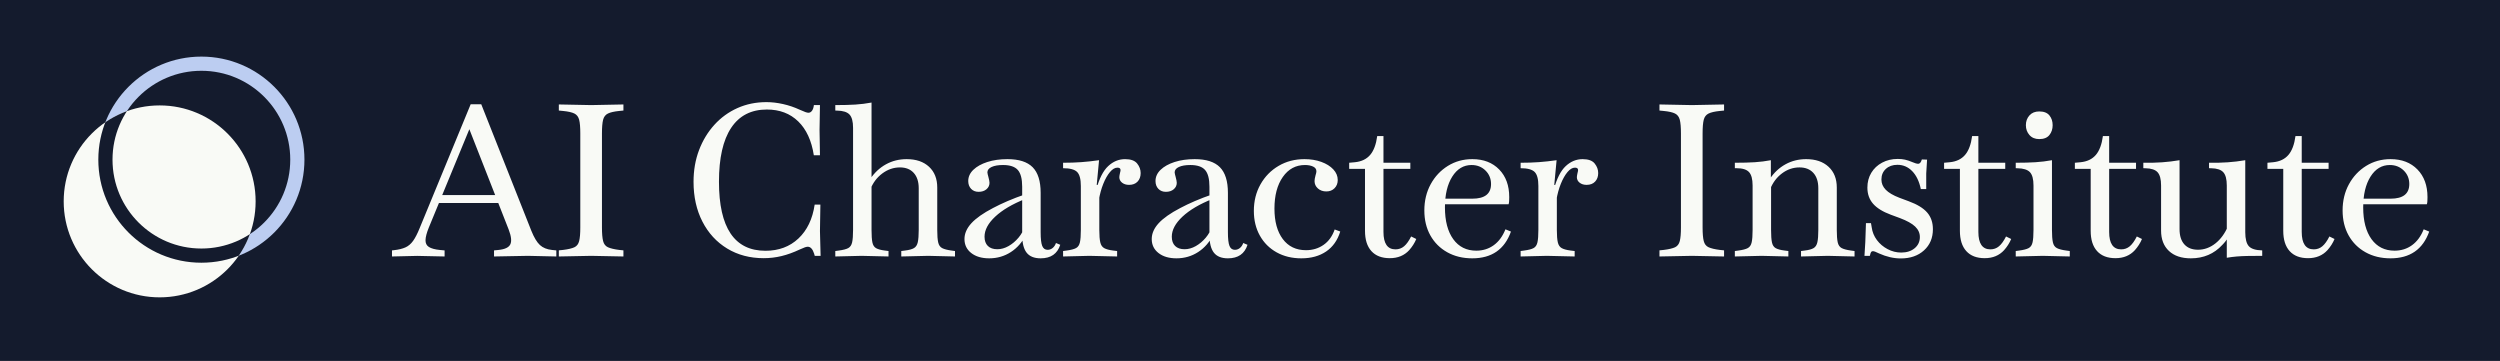
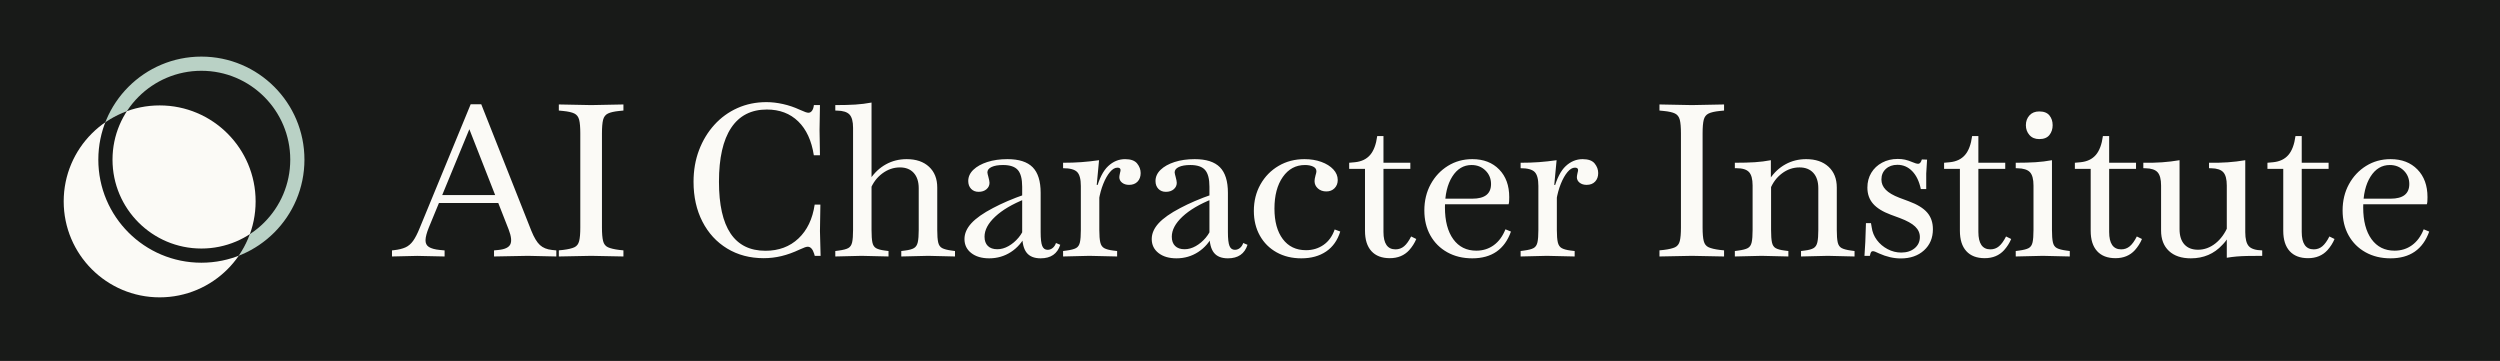
<svg xmlns="http://www.w3.org/2000/svg" viewBox="0 0 471 68" role="img" aria-label="AI Character Institute">
-   <rect width="471" height="68" fill="#141b2d" />
+   <rect width="471" height="68" fill="#181a18" />
  <g transform="translate(8.855714 8.855714) scale(0.7860714)">
    <clipPath id="d">
      <circle cx="27" cy="37" r="23" />
    </clipPath>
-     <circle cx="37" cy="27" r="23" fill="none" stroke="#bccdf1" stroke-width="3.4" />
-     <circle cx="27" cy="37" r="23" fill="#f9faf6" />
-     <circle cx="37" cy="27" r="23" fill="none" stroke="#141b2d" stroke-width="3.4" clip-path="url(#d)" />
+     <circle cx="37" cy="27" r="23" fill="none" stroke="#b9d1c5" stroke-width="3.4" />
+     <circle cx="27" cy="37" r="23" fill="#fbfaf6" />
+     <circle cx="37" cy="27" r="23" fill="none" stroke="#181a18" stroke-width="3.4" clip-path="url(#d)" />
  </g>
-   <path transform="translate(74.5 48.2)" fill="#f9faf6" d="M-0.649 0.12V-1.026L-0.279 -1.066Q1.054 -1.216 1.887 -1.592Q2.719 -1.967 3.33 -2.821Q3.941 -3.675 4.559 -5.211L14.174 -28.551H16.17L25.603 -4.726Q26.375 -2.811 27.223 -2.033Q28.07 -1.256 29.513 -1.106L30.313 -1.026V0.12L24.974 0.0L18.574 0.12V-1.026L19.393 -1.106Q21.218 -1.286 21.643 -2.166Q22.068 -3.045 21.336 -4.95L13.343 -25.339H14.537L6.282 -5.31Q5.692 -3.849 5.667 -2.971Q5.641 -2.093 6.307 -1.669Q6.972 -1.246 8.365 -1.106L9.262 -1.026V0.12L4.104 0.01ZM7.931 -9.956 8.451 -11.45H19.463L19.943 -9.956Z M30.783 0.12V-1.035L31.583 -1.115Q33.036 -1.296 33.717 -1.616Q34.398 -1.936 34.613 -2.787Q34.829 -3.638 34.829 -5.32V-23.08Q34.829 -24.793 34.613 -25.633Q34.398 -26.474 33.712 -26.814Q33.026 -27.154 31.583 -27.294L30.783 -27.374V-28.52L36.889 -28.4L42.954 -28.52V-27.374L42.154 -27.294Q40.741 -27.154 40.04 -26.814Q39.339 -26.474 39.124 -25.633Q38.909 -24.793 38.909 -23.08V-5.32Q38.909 -3.638 39.124 -2.787Q39.339 -1.936 40.04 -1.616Q40.741 -1.296 42.154 -1.115L42.954 -1.035V0.12L36.889 0.0Z M69.376 0.44Q65.489 0.44 62.495 -1.38Q59.502 -3.2 57.833 -6.455Q56.163 -9.71 56.163 -13.95Q56.163 -17.19 57.198 -19.915Q58.233 -22.64 60.082 -24.68Q61.931 -26.72 64.435 -27.84Q66.938 -28.96 69.907 -28.96Q71.397 -28.96 73.027 -28.595Q74.657 -28.229 76.147 -27.538Q76.885 -27.209 77.241 -27.083Q77.597 -26.958 77.806 -26.958Q78.216 -26.958 78.491 -27.349Q78.766 -27.739 78.835 -28.4H79.981L79.901 -23.72L79.981 -18.943H78.826Q78.187 -23.085 75.886 -25.325Q73.586 -27.566 69.973 -27.566Q65.538 -27.566 63.245 -24.104Q60.953 -20.642 60.953 -13.97Q60.953 -0.954 69.712 -0.954Q73.466 -0.954 75.926 -3.27Q78.387 -5.586 78.985 -9.657H80.061L79.981 -4.68L80.101 0.0H78.995L78.895 -0.372Q78.473 -1.715 77.686 -1.715Q77.467 -1.715 77.143 -1.605Q76.818 -1.494 76.187 -1.203Q74.376 -0.351 72.737 0.044Q71.097 0.44 69.376 0.44Z M82.871 0.12V-0.907L83.531 -0.997Q84.744 -1.157 85.305 -1.457Q85.866 -1.757 86.041 -2.542Q86.217 -3.327 86.217 -4.869V-24.114Q86.217 -25.904 85.55 -26.619Q84.883 -27.334 83.19 -27.363L82.871 -27.373V-28.4Q85.107 -28.4 86.663 -28.5Q88.22 -28.6 89.697 -28.88V-4.869Q89.697 -3.318 89.857 -2.532Q90.018 -1.747 90.56 -1.442Q91.102 -1.137 92.198 -0.997L92.896 -0.907V0.12L87.821 0.0ZM95.301 0.12V-0.907L95.999 -0.997Q97.144 -1.137 97.691 -1.457Q98.237 -1.776 98.412 -2.571Q98.587 -3.366 98.587 -4.869V-12.733Q98.587 -14.585 97.65 -15.622Q96.713 -16.659 95.05 -16.659Q93.255 -16.659 91.725 -15.52Q90.196 -14.382 89.458 -12.479V-14.486Q90.657 -16.277 92.422 -17.247Q94.187 -18.218 96.318 -18.218Q98.978 -18.218 100.527 -16.784Q102.077 -15.349 102.077 -12.869V-4.869Q102.077 -3.327 102.252 -2.542Q102.427 -1.757 103.004 -1.457Q103.58 -1.157 104.763 -0.997L105.422 -0.907V0.12L100.376 0.0Z M121.561 0.469Q119.754 0.469 118.917 -0.596Q118.079 -1.662 118.079 -3.956V-13.023Q118.079 -15.238 117.257 -16.175Q116.435 -17.111 114.48 -17.111Q113.118 -17.111 112.321 -16.742Q111.524 -16.372 111.524 -15.723Q111.524 -15.554 111.584 -15.359Q111.644 -15.165 111.703 -14.905Q111.923 -14.095 111.923 -13.756Q111.923 -13.038 111.355 -12.549Q110.787 -12.06 109.87 -12.06Q108.994 -12.06 108.455 -12.624Q107.917 -13.189 107.917 -14.097Q107.917 -15.285 108.88 -16.213Q109.843 -17.141 111.511 -17.679Q113.178 -18.218 115.306 -18.218Q118.543 -18.218 120.051 -16.694Q121.559 -15.17 121.559 -11.869V-4.446Q121.559 -2.6 121.855 -1.867Q122.151 -1.135 122.872 -1.135Q123.403 -1.135 123.824 -1.481Q124.245 -1.827 124.445 -2.418L125.253 -2.08Q124.435 0.469 121.561 0.469ZM111.862 0.469Q109.754 0.469 108.48 -0.531Q107.206 -1.531 107.206 -3.16Q107.206 -4.719 108.504 -6.138Q109.802 -7.557 112.581 -9.007Q113.8 -9.658 115.333 -10.318Q116.867 -10.978 118.618 -11.579L118.658 -10.722Q115.011 -9.268 112.999 -7.387Q110.986 -5.506 110.986 -3.606Q110.986 -2.475 111.613 -1.86Q112.239 -1.244 113.392 -1.244Q114.463 -1.244 115.51 -1.839Q116.557 -2.433 117.383 -3.417Q118.209 -4.401 118.578 -5.589L118.818 -4.035Q117.789 -1.909 115.959 -0.72Q114.13 0.469 111.862 0.469Z M125.785 0.12V-0.907L126.445 -0.997Q127.658 -1.157 128.219 -1.457Q128.78 -1.757 128.955 -2.542Q129.13 -3.327 129.13 -4.869V-13.16Q129.13 -15.101 128.424 -15.805Q127.718 -16.51 125.785 -16.51V-17.537Q127.638 -17.537 129.22 -17.652Q130.803 -17.767 132.562 -18.017L132.122 -13.359H132.61V-4.869Q132.61 -3.318 132.795 -2.532Q132.98 -1.747 133.547 -1.442Q134.113 -1.137 135.218 -0.997L135.965 -0.907V0.12L130.734 0.0ZM132.521 -10.488 132.042 -12.509Q132.872 -15.591 134.281 -16.905Q135.689 -18.218 137.466 -18.218Q139.076 -18.218 139.738 -17.394Q140.4 -16.57 140.4 -15.595Q140.4 -14.598 139.817 -13.985Q139.234 -13.371 138.217 -13.371Q137.419 -13.371 136.9 -13.781Q136.381 -14.19 136.381 -14.829Q136.381 -15.029 136.421 -15.189Q136.461 -15.349 136.511 -15.629Q136.561 -15.818 136.585 -15.938Q136.61 -16.058 136.61 -16.157Q136.61 -16.615 136.021 -16.615Q135.311 -16.615 134.616 -15.786Q133.921 -14.956 133.361 -13.572Q132.801 -12.187 132.521 -10.488Z M156.841 0.469Q155.034 0.469 154.197 -0.596Q153.359 -1.662 153.359 -3.956V-13.023Q153.359 -15.238 152.537 -16.175Q151.715 -17.111 149.76 -17.111Q148.398 -17.111 147.601 -16.742Q146.804 -16.372 146.804 -15.723Q146.804 -15.554 146.864 -15.359Q146.924 -15.165 146.983 -14.905Q147.203 -14.095 147.203 -13.756Q147.203 -13.038 146.635 -12.549Q146.067 -12.06 145.15 -12.06Q144.274 -12.06 143.735 -12.624Q143.197 -13.189 143.197 -14.097Q143.197 -15.285 144.16 -16.213Q145.123 -17.141 146.791 -17.679Q148.458 -18.218 150.586 -18.218Q153.823 -18.218 155.331 -16.694Q156.839 -15.17 156.839 -11.869V-4.446Q156.839 -2.6 157.135 -1.867Q157.431 -1.135 158.152 -1.135Q158.683 -1.135 159.104 -1.481Q159.525 -1.827 159.725 -2.418L160.533 -2.08Q159.715 0.469 156.841 0.469ZM147.142 0.469Q145.034 0.469 143.76 -0.531Q142.486 -1.531 142.486 -3.16Q142.486 -4.719 143.784 -6.138Q145.082 -7.557 147.861 -9.007Q149.08 -9.658 150.613 -10.318Q152.147 -10.978 153.898 -11.579L153.938 -10.722Q150.291 -9.268 148.279 -7.387Q146.266 -5.506 146.266 -3.606Q146.266 -2.475 146.893 -1.86Q147.519 -1.244 148.672 -1.244Q149.743 -1.244 150.79 -1.839Q151.837 -2.433 152.663 -3.417Q153.489 -4.401 153.858 -5.589L154.098 -4.035Q153.069 -1.909 151.239 -0.72Q149.41 0.469 147.142 0.469Z M170.67 0.469Q168.042 0.469 166.019 -0.656Q163.995 -1.781 162.86 -3.805Q161.726 -5.83 161.726 -8.459Q161.726 -11.249 162.97 -13.458Q164.214 -15.668 166.378 -16.943Q168.542 -18.218 171.259 -18.218Q173.016 -18.218 174.439 -17.699Q175.862 -17.181 176.696 -16.288Q177.53 -15.395 177.53 -14.288Q177.53 -13.351 176.931 -12.742Q176.333 -12.133 175.386 -12.133Q174.418 -12.133 173.79 -12.697Q173.161 -13.261 173.161 -14.079Q173.161 -14.289 173.201 -14.518Q173.241 -14.747 173.341 -15.146Q173.43 -15.435 173.47 -15.605Q173.51 -15.774 173.51 -15.934Q173.51 -16.523 172.89 -16.817Q172.269 -17.111 171.359 -17.111Q168.763 -17.111 167.184 -14.86Q165.606 -12.609 165.606 -8.897Q165.606 -5.257 167.178 -3.161Q168.75 -1.065 171.552 -1.065Q173.423 -1.065 174.86 -2.066Q176.296 -3.067 176.954 -4.969L178.002 -4.581Q177.245 -2.111 175.347 -0.821Q173.449 0.469 170.67 0.469Z M187.337 0.44Q185.08 0.44 183.873 -0.889Q182.665 -2.218 182.665 -4.717V-16.391H179.686V-17.537L180.775 -17.637Q182.617 -17.825 183.634 -19.009Q184.65 -20.193 184.969 -22.571H186.145V-4.498Q186.145 -2.866 186.712 -2.043Q187.278 -1.221 188.41 -1.221Q189.34 -1.221 190.029 -1.801Q190.718 -2.381 191.358 -3.651L192.326 -3.173Q192.097 -2.614 191.752 -2.075Q191.408 -1.536 190.989 -1.067Q189.611 0.44 187.337 0.44ZM185.866 -16.391V-17.537H191.207V-16.391Z M202.869 0.469Q200.211 0.469 198.162 -0.675Q196.114 -1.819 194.98 -3.849Q193.846 -5.878 193.846 -8.547Q193.846 -11.307 195.04 -13.492Q196.235 -15.678 198.283 -16.948Q200.332 -18.218 202.89 -18.218Q206.045 -18.218 207.942 -16.274Q209.839 -14.33 209.839 -11.07Q209.839 -10.67 209.819 -10.301Q209.799 -9.932 209.719 -9.722H196.983L197.063 -10.769H202.887Q206.411 -10.769 206.411 -13.529Q206.411 -15.05 205.358 -16.081Q204.305 -17.111 202.741 -17.111Q200.484 -17.111 199.105 -14.925Q197.726 -12.738 197.726 -9.126Q197.726 -5.307 199.293 -3.14Q200.86 -0.974 203.632 -0.974Q205.503 -0.974 206.925 -2.005Q208.346 -3.037 209.125 -4.999L210.163 -4.571Q208.366 0.469 202.869 0.469Z M211.985 0.12V-0.907L212.645 -0.997Q213.858 -1.157 214.419 -1.457Q214.98 -1.757 215.155 -2.542Q215.33 -3.327 215.33 -4.869V-13.16Q215.33 -15.101 214.624 -15.805Q213.918 -16.51 211.985 -16.51V-17.537Q213.838 -17.537 215.42 -17.652Q217.003 -17.767 218.762 -18.017L218.322 -13.359H218.81V-4.869Q218.81 -3.318 218.995 -2.532Q219.18 -1.747 219.747 -1.442Q220.313 -1.137 221.418 -0.997L222.165 -0.907V0.12L216.934 0.0ZM218.721 -10.488 218.242 -12.509Q219.072 -15.591 220.481 -16.905Q221.889 -18.218 223.666 -18.218Q225.276 -18.218 225.938 -17.394Q226.6 -16.57 226.6 -15.595Q226.6 -14.598 226.017 -13.985Q225.434 -13.371 224.417 -13.371Q223.619 -13.371 223.1 -13.781Q222.581 -14.19 222.581 -14.829Q222.581 -15.029 222.621 -15.189Q222.661 -15.349 222.711 -15.629Q222.761 -15.818 222.785 -15.938Q222.81 -16.058 222.81 -16.157Q222.81 -16.615 222.221 -16.615Q221.511 -16.615 220.816 -15.786Q220.121 -14.956 219.561 -13.572Q219.001 -12.187 218.721 -10.488Z M238.143 0.12V-1.035L238.943 -1.115Q240.396 -1.296 241.077 -1.616Q241.758 -1.936 241.973 -2.787Q242.189 -3.638 242.189 -5.32V-23.08Q242.189 -24.793 241.973 -25.633Q241.758 -26.474 241.072 -26.814Q240.386 -27.154 238.943 -27.294L238.143 -27.374V-28.52L244.249 -28.4L250.314 -28.52V-27.374L249.514 -27.294Q248.101 -27.154 247.4 -26.814Q246.699 -26.474 246.484 -25.633Q246.269 -24.793 246.269 -23.08V-5.32Q246.269 -3.638 246.484 -2.787Q246.699 -1.936 247.4 -1.616Q248.101 -1.296 249.514 -1.115L250.314 -1.035V0.12L244.249 0.0Z M264.813 0.12V-0.907L265.511 -0.997Q266.647 -1.137 267.184 -1.457Q267.721 -1.776 267.896 -2.571Q268.071 -3.366 268.071 -4.869V-12.733Q268.071 -14.595 267.133 -15.627Q266.196 -16.659 264.523 -16.659Q262.729 -16.659 261.229 -15.535Q259.73 -14.412 258.992 -12.539L258.931 -14.486Q260.121 -16.277 261.886 -17.247Q263.651 -18.218 265.782 -18.218Q268.442 -18.218 269.996 -16.784Q271.551 -15.349 271.551 -12.869V-4.869Q271.551 -3.327 271.726 -2.542Q271.901 -1.757 272.477 -1.457Q273.054 -1.157 274.237 -0.997L274.896 -0.907V0.12L269.859 0.0ZM252.345 0.12V-0.907L253.005 -0.997Q254.218 -1.157 254.779 -1.457Q255.34 -1.757 255.515 -2.542Q255.69 -3.327 255.69 -4.869V-13.251Q255.69 -15.051 255.014 -15.781Q254.338 -16.51 252.664 -16.51H252.345V-17.537Q254.561 -17.537 256.108 -17.637Q257.655 -17.737 259.131 -18.017V-14.805L259.17 -14.714V-4.869Q259.17 -3.318 259.336 -2.532Q259.501 -1.747 260.053 -1.442Q260.605 -1.137 261.73 -0.997L262.428 -0.907V0.12L257.382 0.0Z M283.602 0.489Q281.604 0.489 279.518 -0.45Q279.059 -0.679 278.785 -0.779Q278.51 -0.879 278.341 -0.879Q278.121 -0.879 278.007 -0.704Q277.892 -0.53 277.782 0.0H276.765L276.925 -2.63L277.045 -6.157H277.993L278.13 -5.36Q278.307 -4.05 279.105 -2.979Q279.903 -1.909 281.123 -1.264Q282.342 -0.618 283.693 -0.618Q285.243 -0.618 286.223 -1.434Q287.203 -2.25 287.203 -3.551Q287.203 -4.663 286.317 -5.515Q285.432 -6.367 283.432 -7.118L281.729 -7.747Q279.441 -8.598 278.379 -9.826Q277.316 -11.054 277.316 -12.852Q277.316 -14.421 278.049 -15.639Q278.783 -16.858 280.09 -17.558Q281.398 -18.257 283.034 -18.257Q283.774 -18.257 284.398 -18.122Q285.022 -17.987 285.899 -17.617Q286.556 -17.337 286.865 -17.337Q287.344 -17.337 287.574 -18.158L288.561 -18.127L288.401 -15.518V-12.582H287.384Q286.929 -14.75 285.766 -15.95Q284.603 -17.15 282.973 -17.15Q281.642 -17.15 280.801 -16.384Q279.959 -15.618 279.959 -14.377Q279.959 -13.286 280.775 -12.45Q281.591 -11.614 283.342 -10.942L285.107 -10.283Q287.503 -9.403 288.581 -8.159Q289.659 -6.914 289.659 -5.016Q289.659 -2.549 287.982 -1.03Q286.305 0.489 283.602 0.489Z M299.417 0.44Q297.16 0.44 295.953 -0.889Q294.745 -2.218 294.745 -4.717V-16.391H291.766V-17.537L292.855 -17.637Q294.697 -17.825 295.714 -19.009Q296.73 -20.193 297.049 -22.571H298.225V-4.498Q298.225 -2.866 298.792 -2.043Q299.358 -1.221 300.49 -1.221Q301.42 -1.221 302.109 -1.801Q302.798 -2.381 303.438 -3.651L304.406 -3.173Q304.177 -2.614 303.832 -2.075Q303.488 -1.536 303.069 -1.067Q301.691 0.44 299.417 0.44ZM297.946 -16.391V-17.537H303.287V-16.391Z M305.265 0.12V-0.907L305.925 -0.997Q307.138 -1.157 307.699 -1.457Q308.26 -1.757 308.435 -2.542Q308.61 -3.327 308.61 -4.869V-13.251Q308.61 -15.041 307.944 -15.756Q307.277 -16.471 305.584 -16.501L305.265 -16.51V-17.537Q307.411 -17.537 308.987 -17.637Q310.564 -17.737 312.09 -18.017V-4.869Q312.09 -3.327 312.265 -2.542Q312.441 -1.757 313.022 -1.457Q313.603 -1.157 314.786 -0.997L315.445 -0.907V0.12L310.36 0.0ZM309.694 -21.995Q308.521 -21.995 307.848 -22.763Q307.175 -23.532 307.175 -24.61Q307.175 -25.708 307.848 -26.457Q308.521 -27.205 309.694 -27.205Q311.001 -27.205 311.61 -26.457Q312.219 -25.708 312.219 -24.61Q312.219 -23.532 311.61 -22.763Q311.001 -21.995 309.694 -21.995Z M324.057 0.44Q321.8 0.44 320.593 -0.889Q319.385 -2.218 319.385 -4.717V-16.391H316.406V-17.537L317.495 -17.637Q319.337 -17.825 320.354 -19.009Q321.37 -20.193 321.689 -22.571H322.865V-4.498Q322.865 -2.866 323.432 -2.043Q323.998 -1.221 325.13 -1.221Q326.06 -1.221 326.749 -1.801Q327.438 -2.381 328.078 -3.651L329.046 -3.173Q328.817 -2.614 328.472 -2.075Q328.128 -1.536 327.709 -1.067Q326.331 0.44 324.057 0.44ZM322.586 -16.391V-17.537H327.927V-16.391Z M338.254 0.469Q335.605 0.469 334.126 -0.92Q332.647 -2.309 332.647 -4.759V-13.251Q332.647 -15.011 331.995 -15.741Q331.344 -16.471 329.711 -16.501L329.302 -16.51V-17.537Q331.175 -17.507 332.827 -17.622Q334.479 -17.737 336.127 -18.017V-5.016Q336.127 -3.164 337.034 -2.157Q337.941 -1.151 339.604 -1.151Q341.376 -1.151 342.878 -2.336Q344.381 -3.522 345.27 -5.631L346.25 -5.479Q345.859 -4.393 345.347 -3.552Q344.834 -2.711 344.187 -2.064Q341.858 0.469 338.254 0.469ZM345.027 0.36V-13.251Q345.027 -15.011 344.376 -15.741Q343.725 -16.471 342.092 -16.501L341.682 -16.51V-17.537Q343.555 -17.507 345.208 -17.622Q346.86 -17.737 348.507 -18.017V-4.469Q348.507 -2.537 349.193 -1.801Q349.879 -1.066 351.701 -1.027V0.0Q349.997 0.0 348.87 0.025Q347.743 0.05 346.869 0.125Q345.996 0.2 345.027 0.36Z M360.337 0.44Q358.08 0.44 356.873 -0.889Q355.665 -2.218 355.665 -4.717V-16.391H352.686V-17.537L353.775 -17.637Q355.617 -17.825 356.634 -19.009Q357.65 -20.193 357.969 -22.571H359.145V-4.498Q359.145 -2.866 359.712 -2.043Q360.278 -1.221 361.41 -1.221Q362.34 -1.221 363.029 -1.801Q363.718 -2.381 364.358 -3.651L365.326 -3.173Q365.097 -2.614 364.752 -2.075Q364.408 -1.536 363.989 -1.067Q362.611 0.44 360.337 0.44ZM358.866 -16.391V-17.537H364.207V-16.391Z M375.869 0.469Q373.211 0.469 371.162 -0.675Q369.114 -1.819 367.98 -3.849Q366.846 -5.878 366.846 -8.547Q366.846 -11.307 368.04 -13.492Q369.235 -15.678 371.283 -16.948Q373.332 -18.218 375.89 -18.218Q379.045 -18.218 380.942 -16.274Q382.839 -14.33 382.839 -11.07Q382.839 -10.67 382.819 -10.301Q382.799 -9.932 382.719 -9.722H369.983L370.063 -10.769H375.887Q379.411 -10.769 379.411 -13.529Q379.411 -15.05 378.358 -16.081Q377.305 -17.111 375.741 -17.111Q373.484 -17.111 372.105 -14.925Q370.726 -12.738 370.726 -9.126Q370.726 -5.307 372.293 -3.14Q373.86 -0.974 376.632 -0.974Q378.503 -0.974 379.925 -2.005Q381.346 -3.037 382.125 -4.999L383.163 -4.571Q381.366 0.469 375.869 0.469Z" />
+   <path transform="translate(74.5 48.2)" fill="#fbfaf6" d="M-0.649 0.12V-1.026L-0.279 -1.066Q1.054 -1.216 1.887 -1.592Q2.719 -1.967 3.33 -2.821Q3.941 -3.675 4.559 -5.211L14.174 -28.551H16.17L25.603 -4.726Q26.375 -2.811 27.223 -2.033Q28.07 -1.256 29.513 -1.106L30.313 -1.026V0.12L24.974 0.0L18.574 0.12V-1.026L19.393 -1.106Q21.218 -1.286 21.643 -2.166Q22.068 -3.045 21.336 -4.95L13.343 -25.339H14.537L6.282 -5.31Q5.692 -3.849 5.667 -2.971Q5.641 -2.093 6.307 -1.669Q6.972 -1.246 8.365 -1.106L9.262 -1.026V0.12L4.104 0.01ZM7.931 -9.956 8.451 -11.45H19.463L19.943 -9.956Z M30.783 0.12V-1.035L31.583 -1.115Q33.036 -1.296 33.717 -1.616Q34.398 -1.936 34.613 -2.787Q34.829 -3.638 34.829 -5.32V-23.08Q34.829 -24.793 34.613 -25.633Q34.398 -26.474 33.712 -26.814Q33.026 -27.154 31.583 -27.294L30.783 -27.374V-28.52L36.889 -28.4L42.954 -28.52V-27.374L42.154 -27.294Q40.741 -27.154 40.04 -26.814Q39.339 -26.474 39.124 -25.633Q38.909 -24.793 38.909 -23.08V-5.32Q38.909 -3.638 39.124 -2.787Q39.339 -1.936 40.04 -1.616Q40.741 -1.296 42.154 -1.115L42.954 -1.035V0.12L36.889 0.0Z M69.376 0.44Q65.489 0.44 62.495 -1.38Q59.502 -3.2 57.833 -6.455Q56.163 -9.71 56.163 -13.95Q56.163 -17.19 57.198 -19.915Q58.233 -22.64 60.082 -24.68Q61.931 -26.72 64.435 -27.84Q66.938 -28.96 69.907 -28.96Q71.397 -28.96 73.027 -28.595Q74.657 -28.229 76.147 -27.538Q76.885 -27.209 77.241 -27.083Q77.597 -26.958 77.806 -26.958Q78.216 -26.958 78.491 -27.349Q78.766 -27.739 78.835 -28.4H79.981L79.901 -23.72L79.981 -18.943H78.826Q78.187 -23.085 75.886 -25.325Q73.586 -27.566 69.973 -27.566Q65.538 -27.566 63.245 -24.104Q60.953 -20.642 60.953 -13.97Q60.953 -0.954 69.712 -0.954Q73.466 -0.954 75.926 -3.27Q78.387 -5.586 78.985 -9.657H80.061L79.981 -4.68L80.101 0.0H78.995L78.895 -0.372Q78.473 -1.715 77.686 -1.715Q77.467 -1.715 77.143 -1.605Q76.818 -1.494 76.187 -1.203Q74.376 -0.351 72.737 0.044Q71.097 0.44 69.376 0.44Z M82.871 0.12V-0.907L83.531 -0.997Q84.744 -1.157 85.305 -1.457Q85.866 -1.757 86.041 -2.542Q86.217 -3.327 86.217 -4.869V-24.114Q86.217 -25.904 85.55 -26.619Q84.883 -27.334 83.19 -27.363L82.871 -27.373V-28.4Q85.107 -28.4 86.663 -28.5Q88.22 -28.6 89.697 -28.88V-4.869Q89.697 -3.318 89.857 -2.532Q90.018 -1.747 90.56 -1.442Q91.102 -1.137 92.198 -0.997L92.896 -0.907V0.12L87.821 0.0ZM95.301 0.12V-0.907L95.999 -0.997Q97.144 -1.137 97.691 -1.457Q98.237 -1.776 98.412 -2.571Q98.587 -3.366 98.587 -4.869V-12.733Q98.587 -14.585 97.65 -15.622Q96.713 -16.659 95.05 -16.659Q93.255 -16.659 91.725 -15.52Q90.196 -14.382 89.458 -12.479V-14.486Q90.657 -16.277 92.422 -17.247Q94.187 -18.218 96.318 -18.218Q98.978 -18.218 100.527 -16.784Q102.077 -15.349 102.077 -12.869V-4.869Q102.077 -3.327 102.252 -2.542Q102.427 -1.757 103.004 -1.457Q103.58 -1.157 104.763 -0.997L105.422 -0.907V0.12L100.376 0.0Z M121.561 0.469Q119.754 0.469 118.917 -0.596Q118.079 -1.662 118.079 -3.956V-13.023Q118.079 -15.238 117.257 -16.175Q116.435 -17.111 114.48 -17.111Q113.118 -17.111 112.321 -16.742Q111.524 -16.372 111.524 -15.723Q111.524 -15.554 111.584 -15.359Q111.644 -15.165 111.703 -14.905Q111.923 -14.095 111.923 -13.756Q111.923 -13.038 111.355 -12.549Q110.787 -12.06 109.87 -12.06Q108.994 -12.06 108.455 -12.624Q107.917 -13.189 107.917 -14.097Q107.917 -15.285 108.88 -16.213Q109.843 -17.141 111.511 -17.679Q113.178 -18.218 115.306 -18.218Q118.543 -18.218 120.051 -16.694Q121.559 -15.17 121.559 -11.869V-4.446Q121.559 -2.6 121.855 -1.867Q122.151 -1.135 122.872 -1.135Q123.403 -1.135 123.824 -1.481Q124.245 -1.827 124.445 -2.418L125.253 -2.08Q124.435 0.469 121.561 0.469ZM111.862 0.469Q109.754 0.469 108.48 -0.531Q107.206 -1.531 107.206 -3.16Q107.206 -4.719 108.504 -6.138Q109.802 -7.557 112.581 -9.007Q113.8 -9.658 115.333 -10.318Q116.867 -10.978 118.618 -11.579L118.658 -10.722Q115.011 -9.268 112.999 -7.387Q110.986 -5.506 110.986 -3.606Q110.986 -2.475 111.613 -1.86Q112.239 -1.244 113.392 -1.244Q114.463 -1.244 115.51 -1.839Q116.557 -2.433 117.383 -3.417Q118.209 -4.401 118.578 -5.589L118.818 -4.035Q117.789 -1.909 115.959 -0.72Q114.13 0.469 111.862 0.469Z M125.785 0.12V-0.907L126.445 -0.997Q127.658 -1.157 128.219 -1.457Q128.78 -1.757 128.955 -2.542Q129.13 -3.327 129.13 -4.869V-13.16Q129.13 -15.101 128.424 -15.805Q127.718 -16.51 125.785 -16.51V-17.537Q127.638 -17.537 129.22 -17.652Q130.803 -17.767 132.562 -18.017L132.122 -13.359H132.61V-4.869Q132.61 -3.318 132.795 -2.532Q132.98 -1.747 133.547 -1.442Q134.113 -1.137 135.218 -0.997L135.965 -0.907V0.12L130.734 0.0ZM132.521 -10.488 132.042 -12.509Q132.872 -15.591 134.281 -16.905Q135.689 -18.218 137.466 -18.218Q139.076 -18.218 139.738 -17.394Q140.4 -16.57 140.4 -15.595Q140.4 -14.598 139.817 -13.985Q139.234 -13.371 138.217 -13.371Q137.419 -13.371 136.9 -13.781Q136.381 -14.19 136.381 -14.829Q136.381 -15.029 136.421 -15.189Q136.461 -15.349 136.511 -15.629Q136.561 -15.818 136.585 -15.938Q136.61 -16.058 136.61 -16.157Q136.61 -16.615 136.021 -16.615Q135.311 -16.615 134.616 -15.786Q133.921 -14.956 133.361 -13.572Q132.801 -12.187 132.521 -10.488Z M156.841 0.469Q155.034 0.469 154.197 -0.596Q153.359 -1.662 153.359 -3.956V-13.023Q153.359 -15.238 152.537 -16.175Q151.715 -17.111 149.76 -17.111Q148.398 -17.111 147.601 -16.742Q146.804 -16.372 146.804 -15.723Q146.804 -15.554 146.864 -15.359Q146.924 -15.165 146.983 -14.905Q147.203 -14.095 147.203 -13.756Q147.203 -13.038 146.635 -12.549Q146.067 -12.06 145.15 -12.06Q144.274 -12.06 143.735 -12.624Q143.197 -13.189 143.197 -14.097Q143.197 -15.285 144.16 -16.213Q145.123 -17.141 146.791 -17.679Q148.458 -18.218 150.586 -18.218Q153.823 -18.218 155.331 -16.694Q156.839 -15.17 156.839 -11.869V-4.446Q156.839 -2.6 157.135 -1.867Q157.431 -1.135 158.152 -1.135Q158.683 -1.135 159.104 -1.481Q159.525 -1.827 159.725 -2.418L160.533 -2.08Q159.715 0.469 156.841 0.469ZM147.142 0.469Q145.034 0.469 143.76 -0.531Q142.486 -1.531 142.486 -3.16Q142.486 -4.719 143.784 -6.138Q145.082 -7.557 147.861 -9.007Q149.08 -9.658 150.613 -10.318Q152.147 -10.978 153.898 -11.579L153.938 -10.722Q150.291 -9.268 148.279 -7.387Q146.266 -5.506 146.266 -3.606Q146.266 -2.475 146.893 -1.86Q147.519 -1.244 148.672 -1.244Q149.743 -1.244 150.79 -1.839Q151.837 -2.433 152.663 -3.417Q153.489 -4.401 153.858 -5.589L154.098 -4.035Q153.069 -1.909 151.239 -0.72Q149.41 0.469 147.142 0.469Z M170.67 0.469Q168.042 0.469 166.019 -0.656Q163.995 -1.781 162.86 -3.805Q161.726 -5.83 161.726 -8.459Q161.726 -11.249 162.97 -13.458Q164.214 -15.668 166.378 -16.943Q168.542 -18.218 171.259 -18.218Q173.016 -18.218 174.439 -17.699Q175.862 -17.181 176.696 -16.288Q177.53 -15.395 177.53 -14.288Q177.53 -13.351 176.931 -12.742Q176.333 -12.133 175.386 -12.133Q174.418 -12.133 173.79 -12.697Q173.161 -13.261 173.161 -14.079Q173.161 -14.289 173.201 -14.518Q173.241 -14.747 173.341 -15.146Q173.43 -15.435 173.47 -15.605Q173.51 -15.774 173.51 -15.934Q173.51 -16.523 172.89 -16.817Q172.269 -17.111 171.359 -17.111Q168.763 -17.111 167.184 -14.86Q165.606 -12.609 165.606 -8.897Q165.606 -5.257 167.178 -3.161Q168.75 -1.065 171.552 -1.065Q173.423 -1.065 174.86 -2.066Q176.296 -3.067 176.954 -4.969L178.002 -4.581Q177.245 -2.111 175.347 -0.821Q173.449 0.469 170.67 0.469Z M187.337 0.44Q185.08 0.44 183.873 -0.889Q182.665 -2.218 182.665 -4.717V-16.391H179.686V-17.537L180.775 -17.637Q182.617 -17.825 183.634 -19.009Q184.65 -20.193 184.969 -22.571H186.145V-4.498Q186.145 -2.866 186.712 -2.043Q187.278 -1.221 188.41 -1.221Q189.34 -1.221 190.029 -1.801Q190.718 -2.381 191.358 -3.651L192.326 -3.173Q192.097 -2.614 191.752 -2.075Q191.408 -1.536 190.989 -1.067Q189.611 0.44 187.337 0.44ZM185.866 -16.391V-17.537H191.207V-16.391Z M202.869 0.469Q200.211 0.469 198.162 -0.675Q196.114 -1.819 194.98 -3.849Q193.846 -5.878 193.846 -8.547Q193.846 -11.307 195.04 -13.492Q196.235 -15.678 198.283 -16.948Q200.332 -18.218 202.89 -18.218Q206.045 -18.218 207.942 -16.274Q209.839 -14.33 209.839 -11.07Q209.839 -10.67 209.819 -10.301Q209.799 -9.932 209.719 -9.722H196.983L197.063 -10.769H202.887Q206.411 -10.769 206.411 -13.529Q206.411 -15.05 205.358 -16.081Q204.305 -17.111 202.741 -17.111Q200.484 -17.111 199.105 -14.925Q197.726 -12.738 197.726 -9.126Q197.726 -5.307 199.293 -3.14Q200.86 -0.974 203.632 -0.974Q205.503 -0.974 206.925 -2.005Q208.346 -3.037 209.125 -4.999L210.163 -4.571Q208.366 0.469 202.869 0.469Z M211.985 0.12V-0.907L212.645 -0.997Q213.858 -1.157 214.419 -1.457Q214.98 -1.757 215.155 -2.542Q215.33 -3.327 215.33 -4.869V-13.16Q215.33 -15.101 214.624 -15.805Q213.918 -16.51 211.985 -16.51V-17.537Q213.838 -17.537 215.42 -17.652Q217.003 -17.767 218.762 -18.017L218.322 -13.359H218.81V-4.869Q218.81 -3.318 218.995 -2.532Q219.18 -1.747 219.747 -1.442Q220.313 -1.137 221.418 -0.997L222.165 -0.907V0.12L216.934 0.0ZM218.721 -10.488 218.242 -12.509Q219.072 -15.591 220.481 -16.905Q221.889 -18.218 223.666 -18.218Q225.276 -18.218 225.938 -17.394Q226.6 -16.57 226.6 -15.595Q226.6 -14.598 226.017 -13.985Q225.434 -13.371 224.417 -13.371Q223.619 -13.371 223.1 -13.781Q222.581 -14.19 222.581 -14.829Q222.581 -15.029 222.621 -15.189Q222.661 -15.349 222.711 -15.629Q222.761 -15.818 222.785 -15.938Q222.81 -16.058 222.81 -16.157Q222.81 -16.615 222.221 -16.615Q221.511 -16.615 220.816 -15.786Q220.121 -14.956 219.561 -13.572Q219.001 -12.187 218.721 -10.488Z M238.143 0.12V-1.035L238.943 -1.115Q240.396 -1.296 241.077 -1.616Q241.758 -1.936 241.973 -2.787Q242.189 -3.638 242.189 -5.32V-23.08Q242.189 -24.793 241.973 -25.633Q241.758 -26.474 241.072 -26.814Q240.386 -27.154 238.943 -27.294L238.143 -27.374V-28.52L244.249 -28.4L250.314 -28.52V-27.374L249.514 -27.294Q248.101 -27.154 247.4 -26.814Q246.699 -26.474 246.484 -25.633Q246.269 -24.793 246.269 -23.08V-5.32Q246.269 -3.638 246.484 -2.787Q246.699 -1.936 247.4 -1.616Q248.101 -1.296 249.514 -1.115L250.314 -1.035V0.12L244.249 0.0Z M264.813 0.12V-0.907L265.511 -0.997Q266.647 -1.137 267.184 -1.457Q267.721 -1.776 267.896 -2.571Q268.071 -3.366 268.071 -4.869V-12.733Q268.071 -14.595 267.133 -15.627Q266.196 -16.659 264.523 -16.659Q262.729 -16.659 261.229 -15.535Q259.73 -14.412 258.992 -12.539L258.931 -14.486Q260.121 -16.277 261.886 -17.247Q263.651 -18.218 265.782 -18.218Q268.442 -18.218 269.996 -16.784Q271.551 -15.349 271.551 -12.869V-4.869Q271.551 -3.327 271.726 -2.542Q271.901 -1.757 272.477 -1.457Q273.054 -1.157 274.237 -0.997L274.896 -0.907V0.12L269.859 0.0ZM252.345 0.12V-0.907L253.005 -0.997Q254.218 -1.157 254.779 -1.457Q255.34 -1.757 255.515 -2.542Q255.69 -3.327 255.69 -4.869V-13.251Q255.69 -15.051 255.014 -15.781Q254.338 -16.51 252.664 -16.51H252.345V-17.537Q254.561 -17.537 256.108 -17.637Q257.655 -17.737 259.131 -18.017V-14.805L259.17 -14.714V-4.869Q259.17 -3.318 259.336 -2.532Q259.501 -1.747 260.053 -1.442Q260.605 -1.137 261.73 -0.997L262.428 -0.907V0.12L257.382 0.0Z M283.602 0.489Q281.604 0.489 279.518 -0.45Q279.059 -0.679 278.785 -0.779Q278.51 -0.879 278.341 -0.879Q278.121 -0.879 278.007 -0.704Q277.892 -0.53 277.782 0.0H276.765L276.925 -2.63L277.045 -6.157H277.993L278.13 -5.36Q278.307 -4.05 279.105 -2.979Q279.903 -1.909 281.123 -1.264Q282.342 -0.618 283.693 -0.618Q285.243 -0.618 286.223 -1.434Q287.203 -2.25 287.203 -3.551Q287.203 -4.663 286.317 -5.515Q285.432 -6.367 283.432 -7.118L281.729 -7.747Q279.441 -8.598 278.379 -9.826Q277.316 -11.054 277.316 -12.852Q277.316 -14.421 278.049 -15.639Q278.783 -16.858 280.09 -17.558Q281.398 -18.257 283.034 -18.257Q283.774 -18.257 284.398 -18.122Q285.022 -17.987 285.899 -17.617Q286.556 -17.337 286.865 -17.337Q287.344 -17.337 287.574 -18.158L288.561 -18.127L288.401 -15.518V-12.582H287.384Q286.929 -14.75 285.766 -15.95Q284.603 -17.15 282.973 -17.15Q281.642 -17.15 280.801 -16.384Q279.959 -15.618 279.959 -14.377Q279.959 -13.286 280.775 -12.45Q281.591 -11.614 283.342 -10.942L285.107 -10.283Q287.503 -9.403 288.581 -8.159Q289.659 -6.914 289.659 -5.016Q289.659 -2.549 287.982 -1.03Q286.305 0.489 283.602 0.489Z M299.417 0.44Q297.16 0.44 295.953 -0.889Q294.745 -2.218 294.745 -4.717V-16.391H291.766V-17.537L292.855 -17.637Q294.697 -17.825 295.714 -19.009Q296.73 -20.193 297.049 -22.571H298.225V-4.498Q298.225 -2.866 298.792 -2.043Q299.358 -1.221 300.49 -1.221Q301.42 -1.221 302.109 -1.801Q302.798 -2.381 303.438 -3.651L304.406 -3.173Q304.177 -2.614 303.832 -2.075Q303.488 -1.536 303.069 -1.067Q301.691 0.44 299.417 0.44ZM297.946 -16.391V-17.537H303.287V-16.391Z M305.265 0.12V-0.907L305.925 -0.997Q307.138 -1.157 307.699 -1.457Q308.26 -1.757 308.435 -2.542Q308.61 -3.327 308.61 -4.869V-13.251Q308.61 -15.041 307.944 -15.756Q307.277 -16.471 305.584 -16.501L305.265 -16.51V-17.537Q307.411 -17.537 308.987 -17.637Q310.564 -17.737 312.09 -18.017V-4.869Q312.09 -3.327 312.265 -2.542Q312.441 -1.757 313.022 -1.457Q313.603 -1.157 314.786 -0.997L315.445 -0.907V0.12L310.36 0.0ZM309.694 -21.995Q308.521 -21.995 307.848 -22.763Q307.175 -23.532 307.175 -24.61Q307.175 -25.708 307.848 -26.457Q308.521 -27.205 309.694 -27.205Q311.001 -27.205 311.61 -26.457Q312.219 -25.708 312.219 -24.61Q312.219 -23.532 311.61 -22.763Q311.001 -21.995 309.694 -21.995Z M324.057 0.44Q321.8 0.44 320.593 -0.889Q319.385 -2.218 319.385 -4.717V-16.391H316.406V-17.537L317.495 -17.637Q319.337 -17.825 320.354 -19.009Q321.37 -20.193 321.689 -22.571H322.865V-4.498Q322.865 -2.866 323.432 -2.043Q323.998 -1.221 325.13 -1.221Q326.06 -1.221 326.749 -1.801Q327.438 -2.381 328.078 -3.651L329.046 -3.173Q328.817 -2.614 328.472 -2.075Q328.128 -1.536 327.709 -1.067Q326.331 0.44 324.057 0.44ZM322.586 -16.391V-17.537H327.927V-16.391Z M338.254 0.469Q335.605 0.469 334.126 -0.92Q332.647 -2.309 332.647 -4.759V-13.251Q332.647 -15.011 331.995 -15.741Q331.344 -16.471 329.711 -16.501L329.302 -16.51V-17.537Q331.175 -17.507 332.827 -17.622Q334.479 -17.737 336.127 -18.017V-5.016Q336.127 -3.164 337.034 -2.157Q337.941 -1.151 339.604 -1.151Q341.376 -1.151 342.878 -2.336Q344.381 -3.522 345.27 -5.631L346.25 -5.479Q345.859 -4.393 345.347 -3.552Q344.834 -2.711 344.187 -2.064Q341.858 0.469 338.254 0.469ZM345.027 0.36V-13.251Q345.027 -15.011 344.376 -15.741Q343.725 -16.471 342.092 -16.501L341.682 -16.51V-17.537Q343.555 -17.507 345.208 -17.622Q346.86 -17.737 348.507 -18.017V-4.469Q348.507 -2.537 349.193 -1.801Q349.879 -1.066 351.701 -1.027V0.0Q349.997 0.0 348.87 0.025Q347.743 0.05 346.869 0.125Q345.996 0.2 345.027 0.36Z M360.337 0.44Q358.08 0.44 356.873 -0.889Q355.665 -2.218 355.665 -4.717V-16.391H352.686V-17.537L353.775 -17.637Q355.617 -17.825 356.634 -19.009Q357.65 -20.193 357.969 -22.571H359.145V-4.498Q359.145 -2.866 359.712 -2.043Q360.278 -1.221 361.41 -1.221Q362.34 -1.221 363.029 -1.801Q363.718 -2.381 364.358 -3.651L365.326 -3.173Q365.097 -2.614 364.752 -2.075Q364.408 -1.536 363.989 -1.067Q362.611 0.44 360.337 0.44ZM358.866 -16.391V-17.537H364.207V-16.391Z M375.869 0.469Q373.211 0.469 371.162 -0.675Q369.114 -1.819 367.98 -3.849Q366.846 -5.878 366.846 -8.547Q366.846 -11.307 368.04 -13.492Q369.235 -15.678 371.283 -16.948Q373.332 -18.218 375.89 -18.218Q379.045 -18.218 380.942 -16.274Q382.839 -14.33 382.839 -11.07Q382.839 -10.67 382.819 -10.301Q382.799 -9.932 382.719 -9.722H369.983L370.063 -10.769H375.887Q379.411 -10.769 379.411 -13.529Q379.411 -15.05 378.358 -16.081Q377.305 -17.111 375.741 -17.111Q373.484 -17.111 372.105 -14.925Q370.726 -12.738 370.726 -9.126Q370.726 -5.307 372.293 -3.14Q373.86 -0.974 376.632 -0.974Q378.503 -0.974 379.925 -2.005Q381.346 -3.037 382.125 -4.999L383.163 -4.571Q381.366 0.469 375.869 0.469Z" />
</svg>
